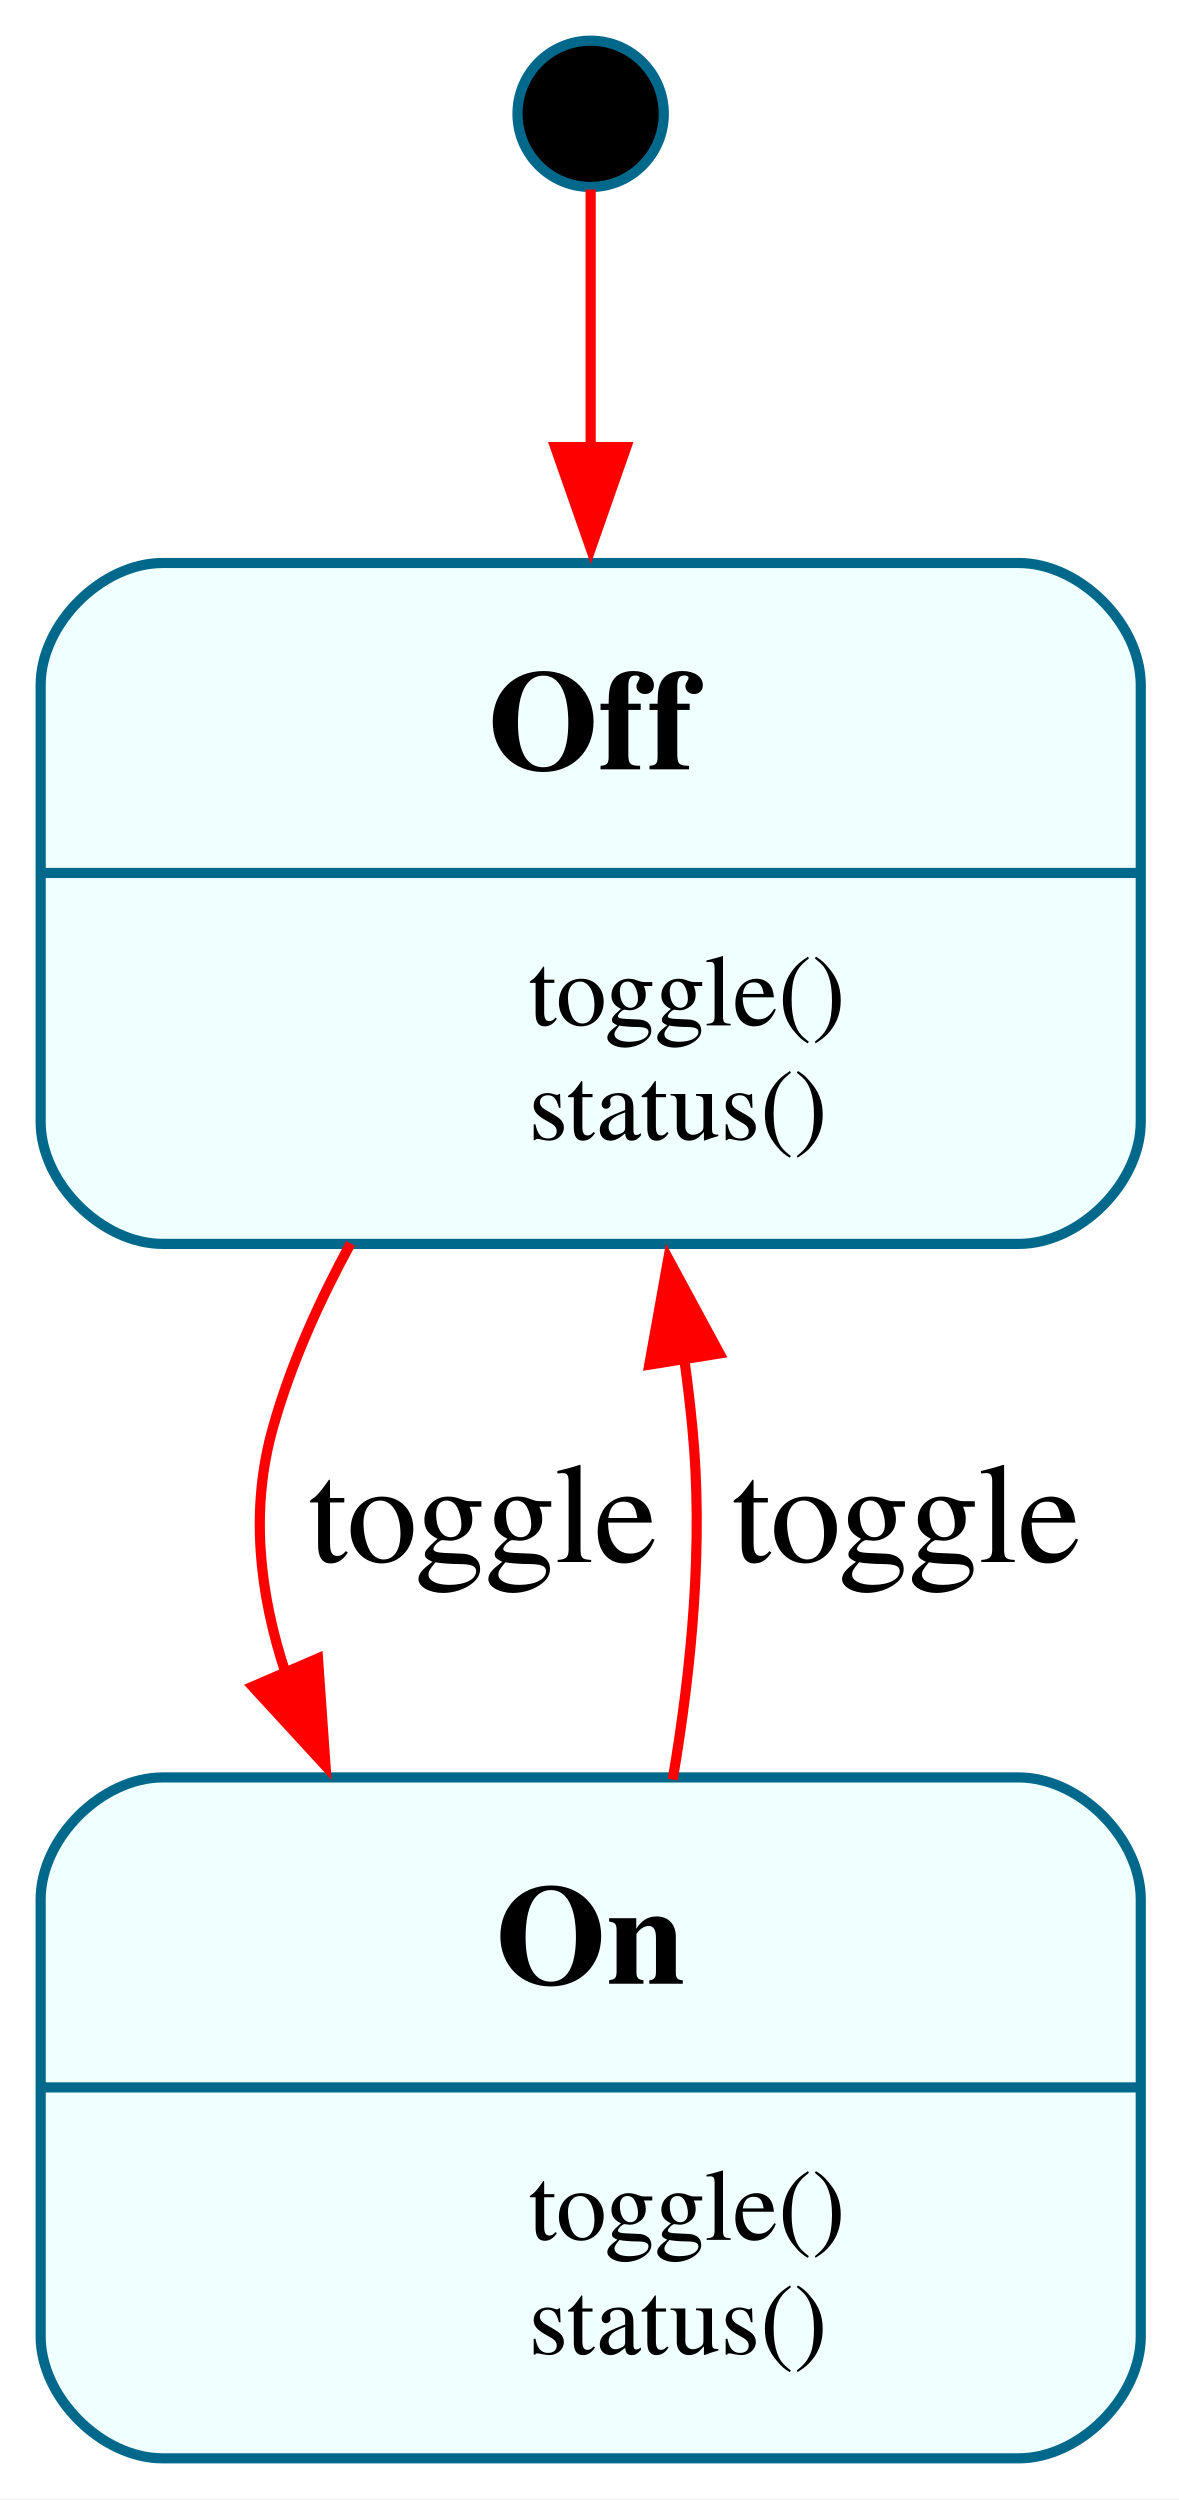
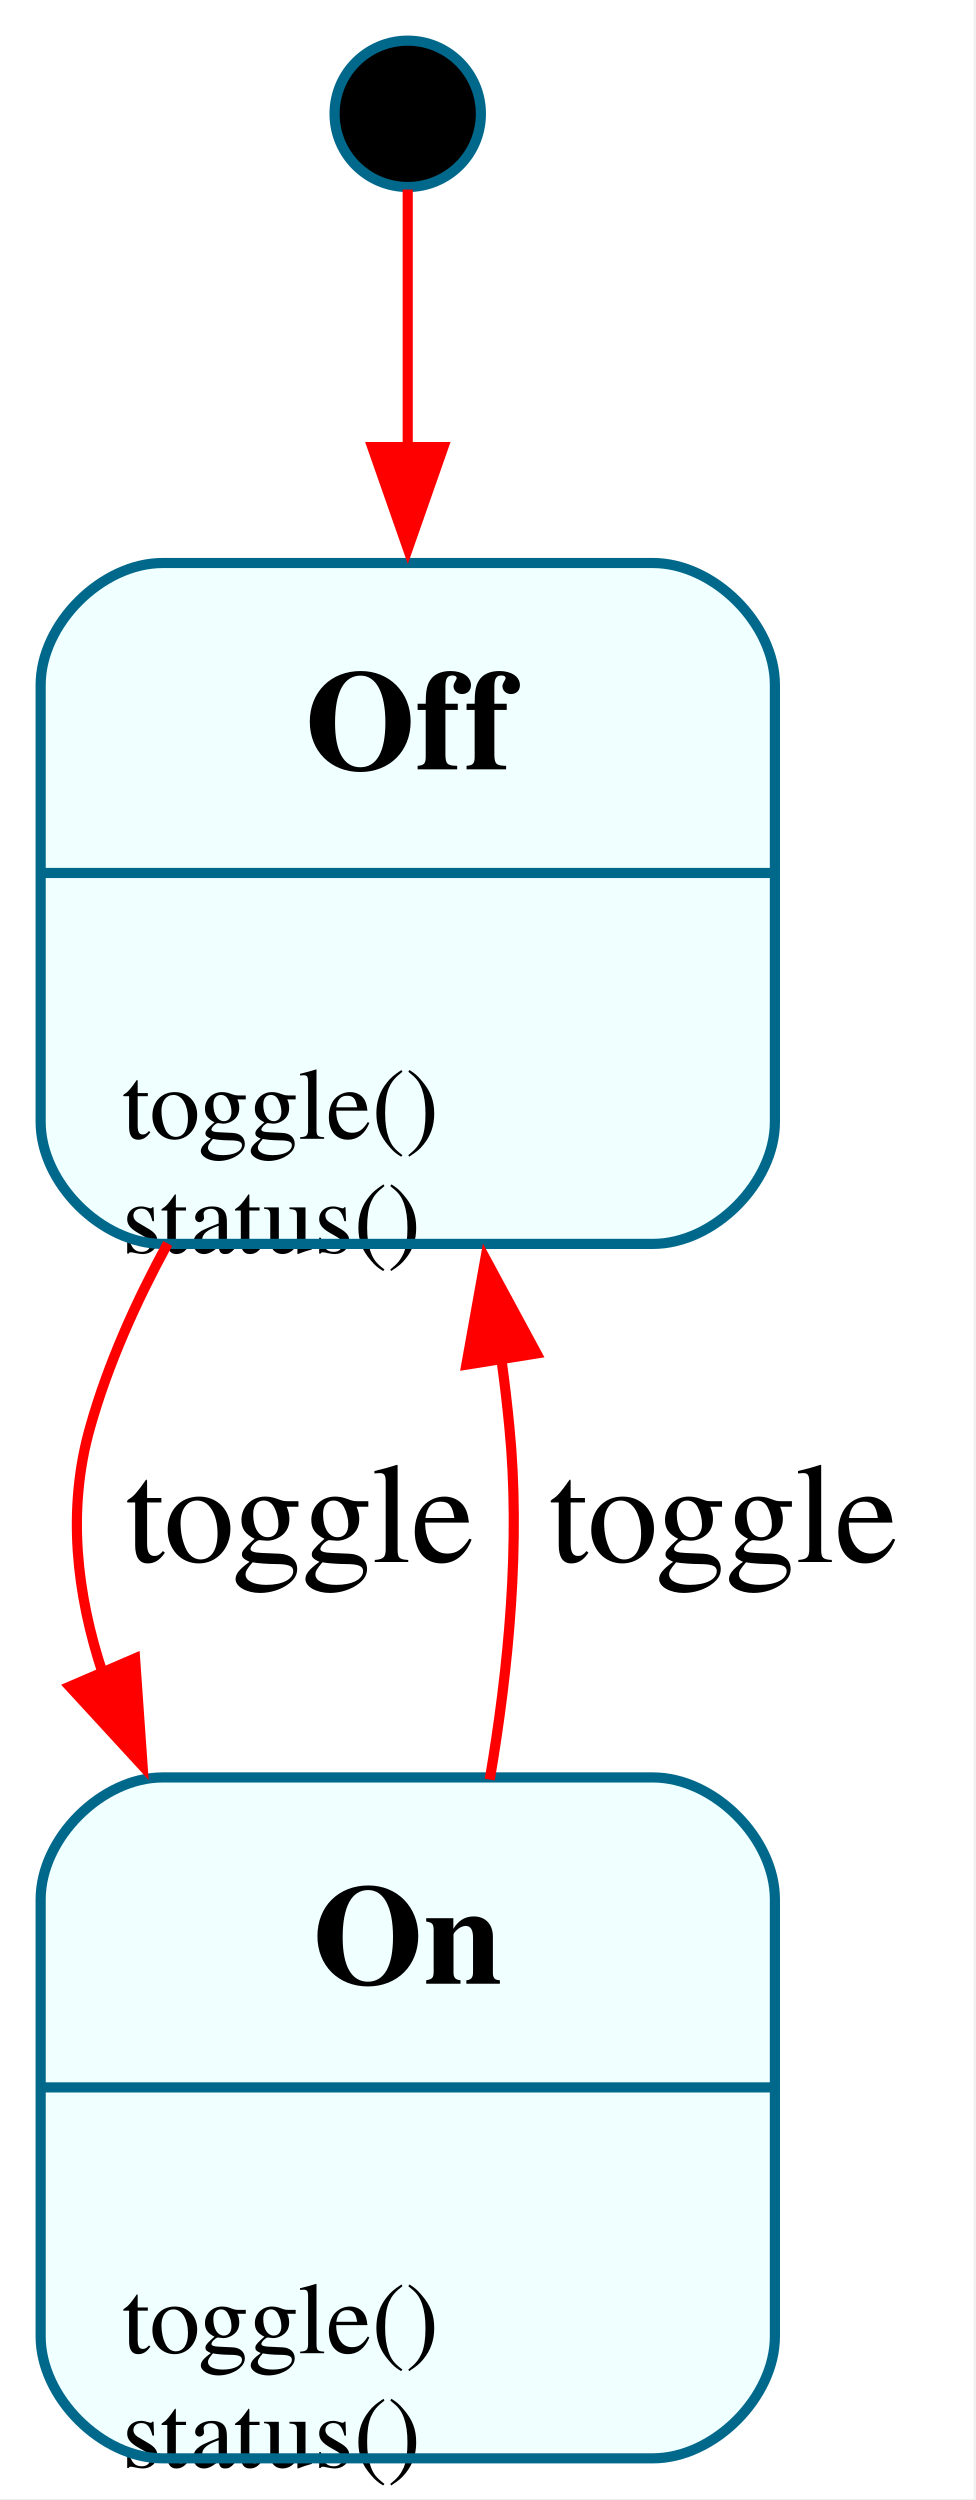
- <svg xmlns="http://www.w3.org/2000/svg" width="116pt" height="246pt" viewBox="0.00 0.00 116.00 246.00">
+ <svg xmlns="http://www.w3.org/2000/svg" width="96pt" height="246pt" viewBox="0.00 0.00 96.00 246.00">
  <g id="graph0" class="graph" transform="scale(1 1) rotate(0) translate(4 241.9)">
-     <polygon fill="white" stroke="none" points="-4,4 -4,-241.9 112.25,-241.9 112.25,4 -4,4" />
+     <polygon fill="white" stroke="none" points="-4,4 -4,-241.9 91.81,-241.9 91.81,4 -4,4" />
    <g id="node1" class="node">
-       <ellipse fill="black" stroke="#00688b" cx="54.12" cy="-230.7" rx="7.2" ry="7.2" />
+       <ellipse fill="black" stroke="#00688b" cx="36.12" cy="-230.7" rx="7.2" ry="7.2" />
    </g>
    <g id="node2" class="node">
-       <path fill="azure" stroke="none" d="M96.25,-186.5C96.25,-186.5 12,-186.5 12,-186.5 6,-186.5 0,-180.5 0,-174.5 0,-174.5 0,-131.5 0,-131.5 0,-125.5 6,-119.5 12,-119.5 12,-119.5 96.25,-119.5 96.25,-119.5 102.25,-119.5 108.25,-125.5 108.25,-131.5 108.25,-131.5 108.25,-174.5 108.25,-174.5 108.25,-180.5 102.25,-186.5 96.25,-186.5" />
-       <text xml:space="preserve" text-anchor="start" x="44" y="-166.2" font-family="Times,serif" font-weight="bold" font-size="14.00">Off</text>
-       <text xml:space="preserve" text-anchor="start" x="8" y="-141" font-family="Times,serif" font-size="10.00">                toggle()</text>
-       <text xml:space="preserve" text-anchor="start" x="8" y="-129.75" font-family="Times,serif" font-size="10.00">                status()            </text>
-       <polygon fill="#00688b" stroke="#00688b" points="0,-156 0,-156 108.25,-156 108.25,-156 0,-156" />
-       <path fill="none" stroke="#00688b" d="M12,-119.5C12,-119.5 96.25,-119.5 96.25,-119.5 102.25,-119.5 108.25,-125.5 108.25,-131.5 108.25,-131.5 108.25,-174.5 108.25,-174.5 108.25,-180.5 102.25,-186.5 96.25,-186.5 96.25,-186.5 12,-186.5 12,-186.5 6,-186.5 0,-180.5 0,-174.5 0,-174.5 0,-131.5 0,-131.5 0,-125.5 6,-119.5 12,-119.5" />
+       <path fill="azure" stroke="none" d="M60.25,-186.5C60.25,-186.5 12,-186.5 12,-186.5 6,-186.5 0,-180.5 0,-174.5 0,-174.5 0,-131.5 0,-131.5 0,-125.5 6,-119.5 12,-119.5 12,-119.5 60.25,-119.5 60.25,-119.5 66.25,-119.5 72.25,-125.5 72.25,-131.5 72.25,-131.5 72.25,-174.5 72.25,-174.5 72.25,-180.5 66.25,-186.5 60.25,-186.5" />
+       <text xml:space="preserve" text-anchor="start" x="26" y="-166.2" font-family="Times,serif" font-weight="bold" font-size="14.00">Off</text>
+       <text xml:space="preserve" text-anchor="start" x="8" y="-129.84" font-family="Times,serif" font-size="10.00">toggle()</text>
+       <text xml:space="preserve" text-anchor="start" x="8" y="-118.59" font-family="Times,serif" font-size="10.00">status()            </text>
+       <polygon fill="#00688b" stroke="#00688b" points="0,-156 0,-156 72.25,-156 72.25,-156 0,-156" />
+       <path fill="none" stroke="#00688b" d="M12,-119.5C12,-119.5 60.25,-119.5 60.25,-119.5 66.25,-119.5 72.25,-125.5 72.25,-131.5 72.25,-131.5 72.25,-174.5 72.25,-174.5 72.25,-180.5 66.25,-186.5 60.25,-186.5 60.25,-186.5 12,-186.5 12,-186.5 6,-186.5 0,-180.5 0,-174.5 0,-174.5 0,-131.5 0,-131.5 0,-125.5 6,-119.5 12,-119.5" />
    </g>
    <g id="edge1" class="edge">
-       <path fill="none" stroke="red" d="M54.12,-223.25C54.12,-217.27 54.12,-207.82 54.12,-197.8" />
-       <polygon fill="red" stroke="red" points="57.63,-197.91 54.13,-187.91 50.63,-197.91 57.63,-197.91" />
+       <path fill="none" stroke="red" d="M36.12,-223.25C36.12,-217.27 36.12,-207.82 36.12,-197.8" />
+       <polygon fill="red" stroke="red" points="39.63,-197.91 36.13,-187.91 32.63,-197.91 39.63,-197.91" />
    </g>
    <g id="node3" class="node">
-       <path fill="azure" stroke="none" d="M96.25,-67C96.25,-67 12,-67 12,-67 6,-67 0,-61 0,-55 0,-55 0,-12 0,-12 0,-6 6,0 12,0 12,0 96.25,0 96.25,0 102.25,0 108.25,-6 108.25,-12 108.25,-12 108.25,-55 108.25,-55 108.25,-61 102.25,-67 96.25,-67" />
-       <text xml:space="preserve" text-anchor="start" x="44.75" y="-46.7" font-family="Times,serif" font-weight="bold" font-size="14.00">On</text>
-       <text xml:space="preserve" text-anchor="start" x="8" y="-21.5" font-family="Times,serif" font-size="10.00">                toggle()</text>
-       <text xml:space="preserve" text-anchor="start" x="8" y="-10.25" font-family="Times,serif" font-size="10.00">                status()            </text>
-       <polygon fill="#00688b" stroke="#00688b" points="0,-36.5 0,-36.5 108.25,-36.5 108.25,-36.5 0,-36.5" />
-       <path fill="none" stroke="#00688b" d="M12,0C12,0 96.25,0 96.25,0 102.25,0 108.25,-6 108.25,-12 108.25,-12 108.25,-55 108.25,-55 108.25,-61 102.25,-67 96.25,-67 96.25,-67 12,-67 12,-67 6,-67 0,-61 0,-55 0,-55 0,-12 0,-12 0,-6 6,0 12,0" />
+       <path fill="azure" stroke="none" d="M60.25,-67C60.25,-67 12,-67 12,-67 6,-67 0,-61 0,-55 0,-55 0,-12 0,-12 0,-6 6,0 12,0 12,0 60.25,0 60.25,0 66.25,0 72.25,-6 72.25,-12 72.25,-12 72.25,-55 72.25,-55 72.25,-61 66.25,-67 60.25,-67" />
+       <text xml:space="preserve" text-anchor="start" x="26.75" y="-46.7" font-family="Times,serif" font-weight="bold" font-size="14.00">On</text>
+       <text xml:space="preserve" text-anchor="start" x="8" y="-10.34" font-family="Times,serif" font-size="10.00">toggle()</text>
+       <text xml:space="preserve" text-anchor="start" x="8" y="0.91" font-family="Times,serif" font-size="10.00">status()            </text>
+       <polygon fill="#00688b" stroke="#00688b" points="0,-36.5 0,-36.5 72.25,-36.5 72.25,-36.5 0,-36.5" />
+       <path fill="none" stroke="#00688b" d="M12,0C12,0 60.25,0 60.25,0 66.25,0 72.25,-6 72.25,-12 72.25,-12 72.25,-55 72.25,-55 72.25,-61 66.25,-67 60.25,-67 60.25,-67 12,-67 12,-67 6,-67 0,-61 0,-55 0,-55 0,-12 0,-12 0,-6 6,0 12,0" />
    </g>
    <g id="edge2" class="edge">
-       <path fill="none" stroke="red" d="M30.5,-119.54C27.36,-113.78 24.62,-107.65 22.88,-101.5 20.58,-93.44 21.49,-85.13 24.12,-77.22" />
-       <polygon fill="red" stroke="red" points="27.29,-78.71 28.03,-68.14 20.86,-75.94 27.29,-78.71" />
-       <text xml:space="preserve" text-anchor="middle" x="43.5" y="-88.2" font-family="Times,serif" font-size="14.00"> toggle </text>
+       <path fill="none" stroke="red" d="M12.5,-119.54C9.36,-113.78 6.62,-107.65 4.88,-101.5 2.58,-93.44 3.49,-85.13 6.12,-77.22" />
+       <polygon fill="red" stroke="red" points="9.29,-78.71 10.03,-68.14 2.86,-75.94 9.29,-78.71" />
+       <text xml:space="preserve" text-anchor="middle" x="25.5" y="-88.2" font-family="Times,serif" font-size="14.00"> toggle </text>
    </g>
    <g id="edge3" class="edge">
-       <path fill="none" stroke="red" d="M62.19,-66.79C64.07,-77.78 65.24,-90.15 64.12,-101.5 63.91,-103.7 63.64,-105.95 63.33,-108.21" />
-       <polygon fill="red" stroke="red" points="59.89,-107.62 61.76,-118.05 66.8,-108.72 59.89,-107.62" />
-       <text xml:space="preserve" text-anchor="middle" x="85.18" y="-88.2" font-family="Times,serif" font-size="14.00"> toggle </text>
+       <path fill="none" stroke="red" d="M44.19,-66.79C46.07,-77.78 47.24,-90.15 46.12,-101.5 45.91,-103.7 45.64,-105.95 45.33,-108.21" />
+       <polygon fill="red" stroke="red" points="41.89,-107.62 43.76,-118.05 48.8,-108.72 41.89,-107.62" />
+       <text xml:space="preserve" text-anchor="middle" x="67.18" y="-88.2" font-family="Times,serif" font-size="14.00"> toggle </text>
    </g>
  </g>
</svg>
